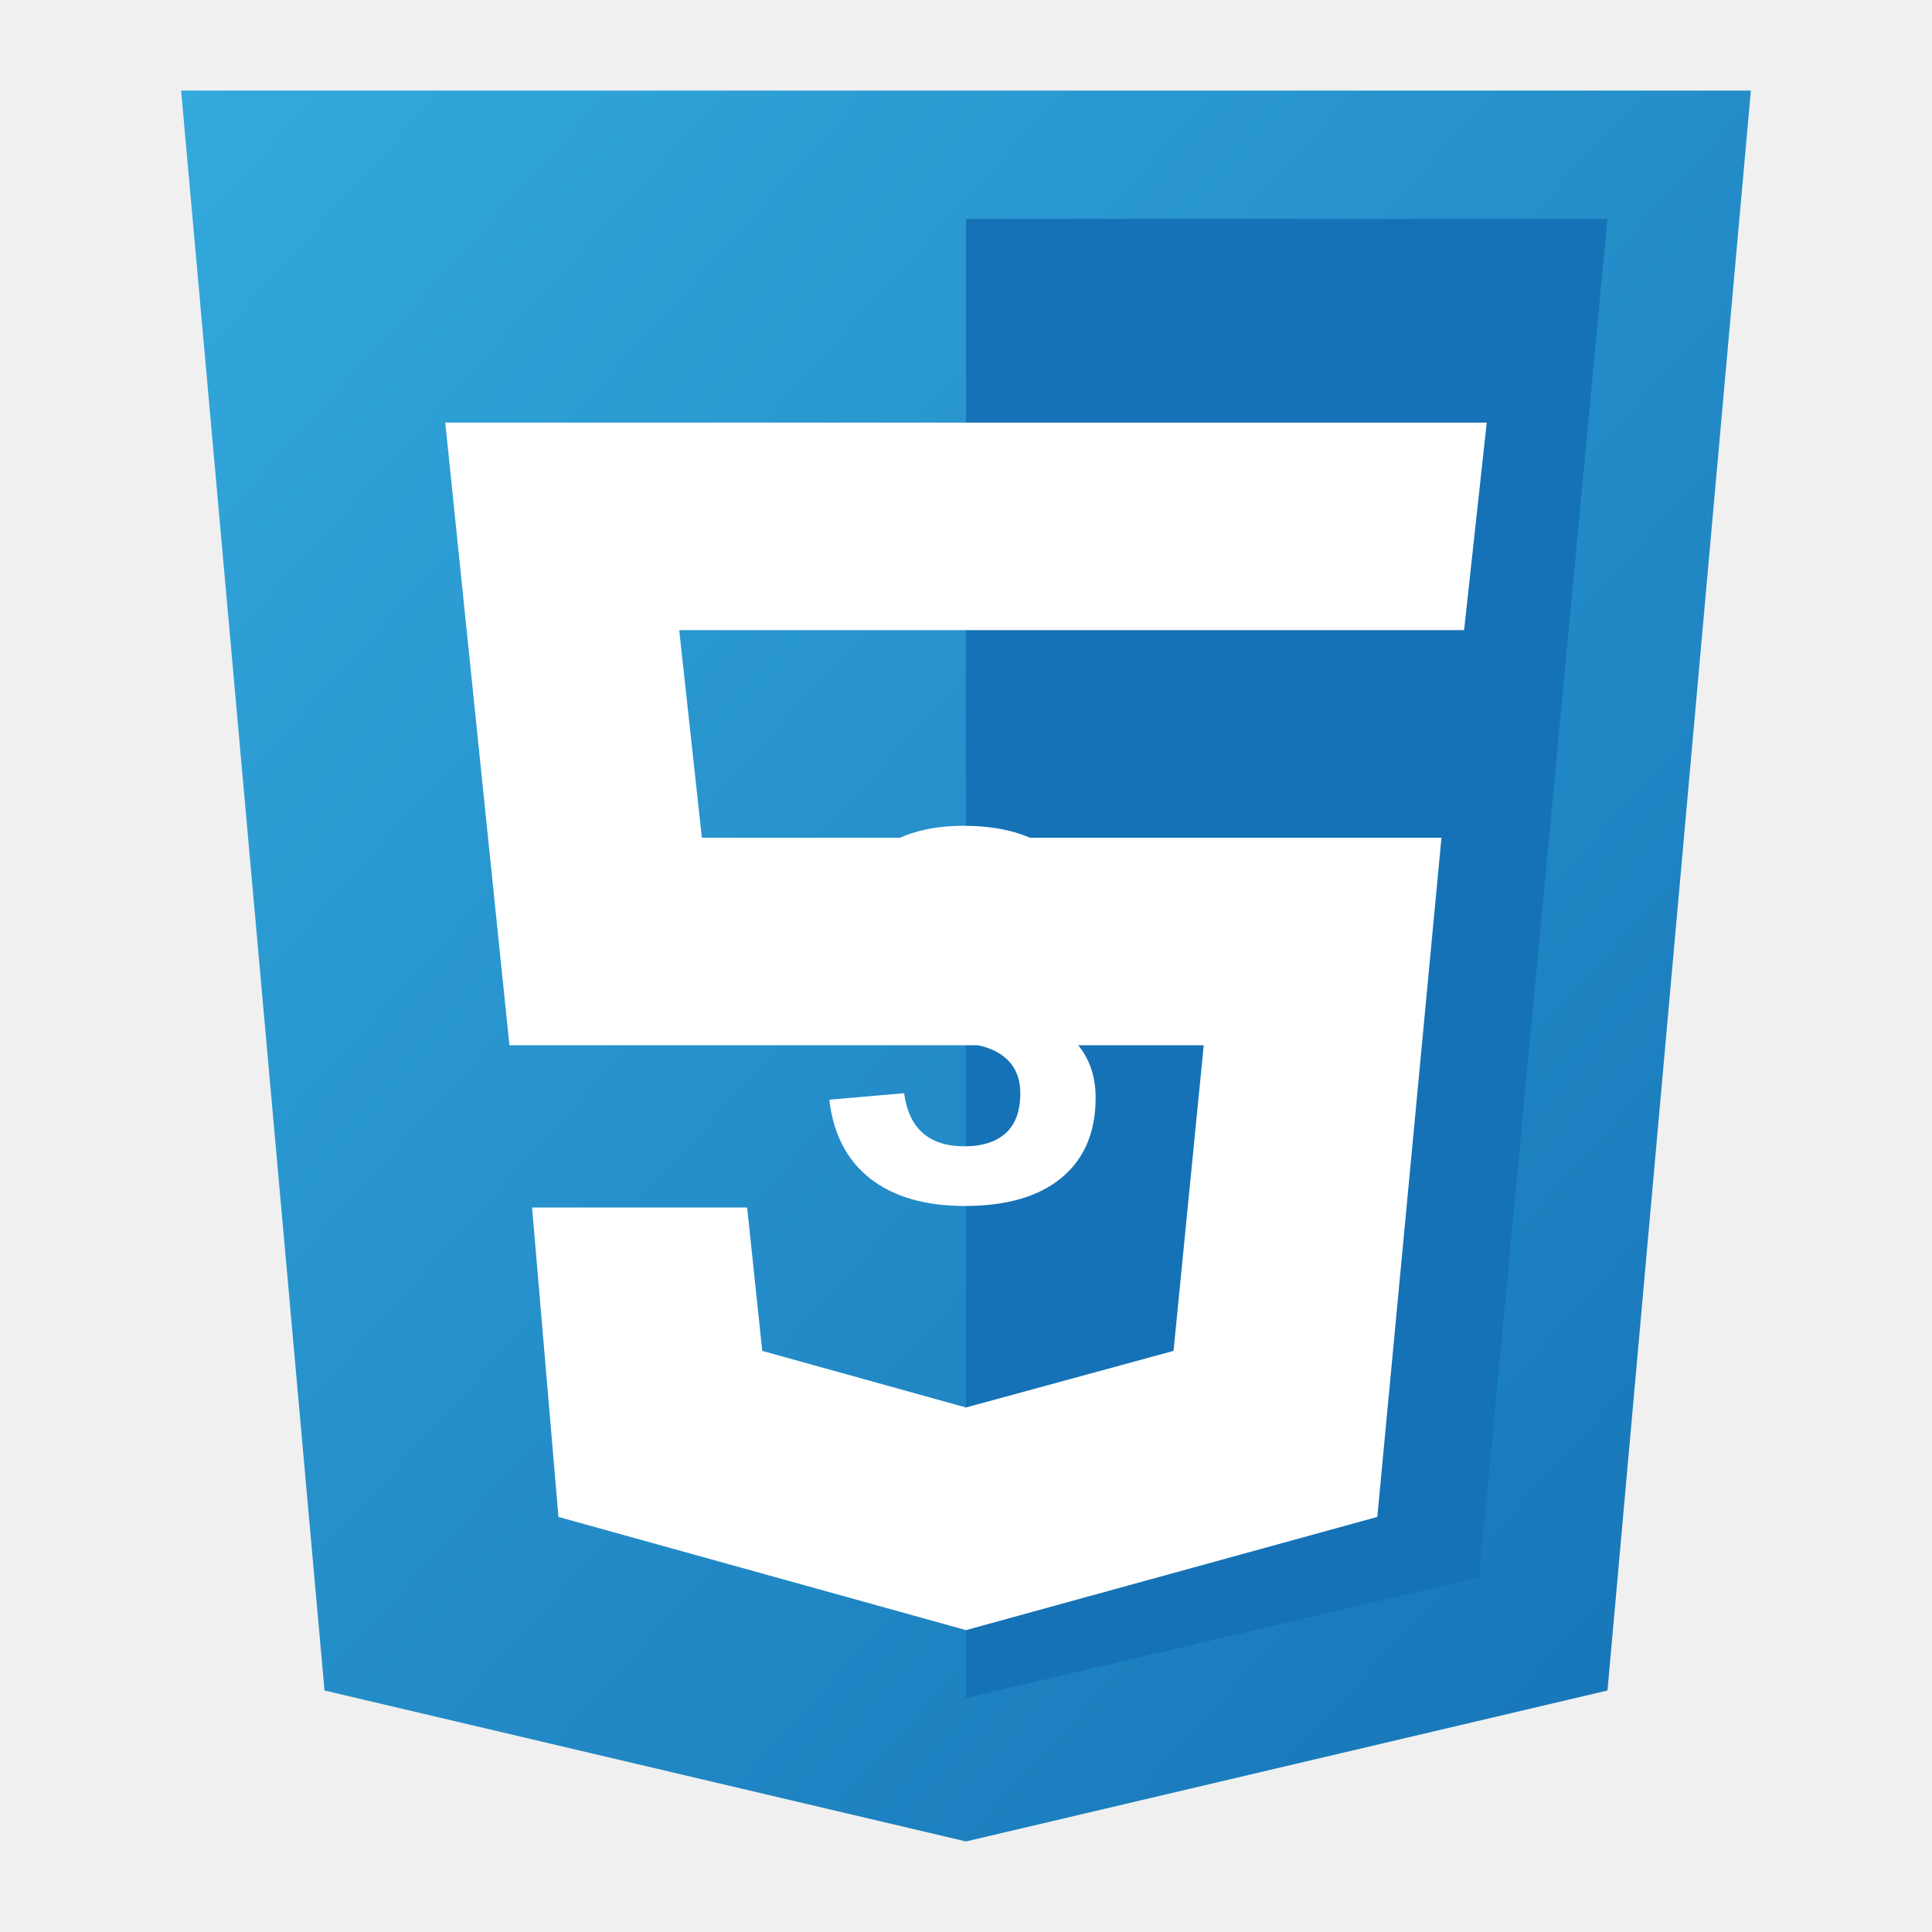
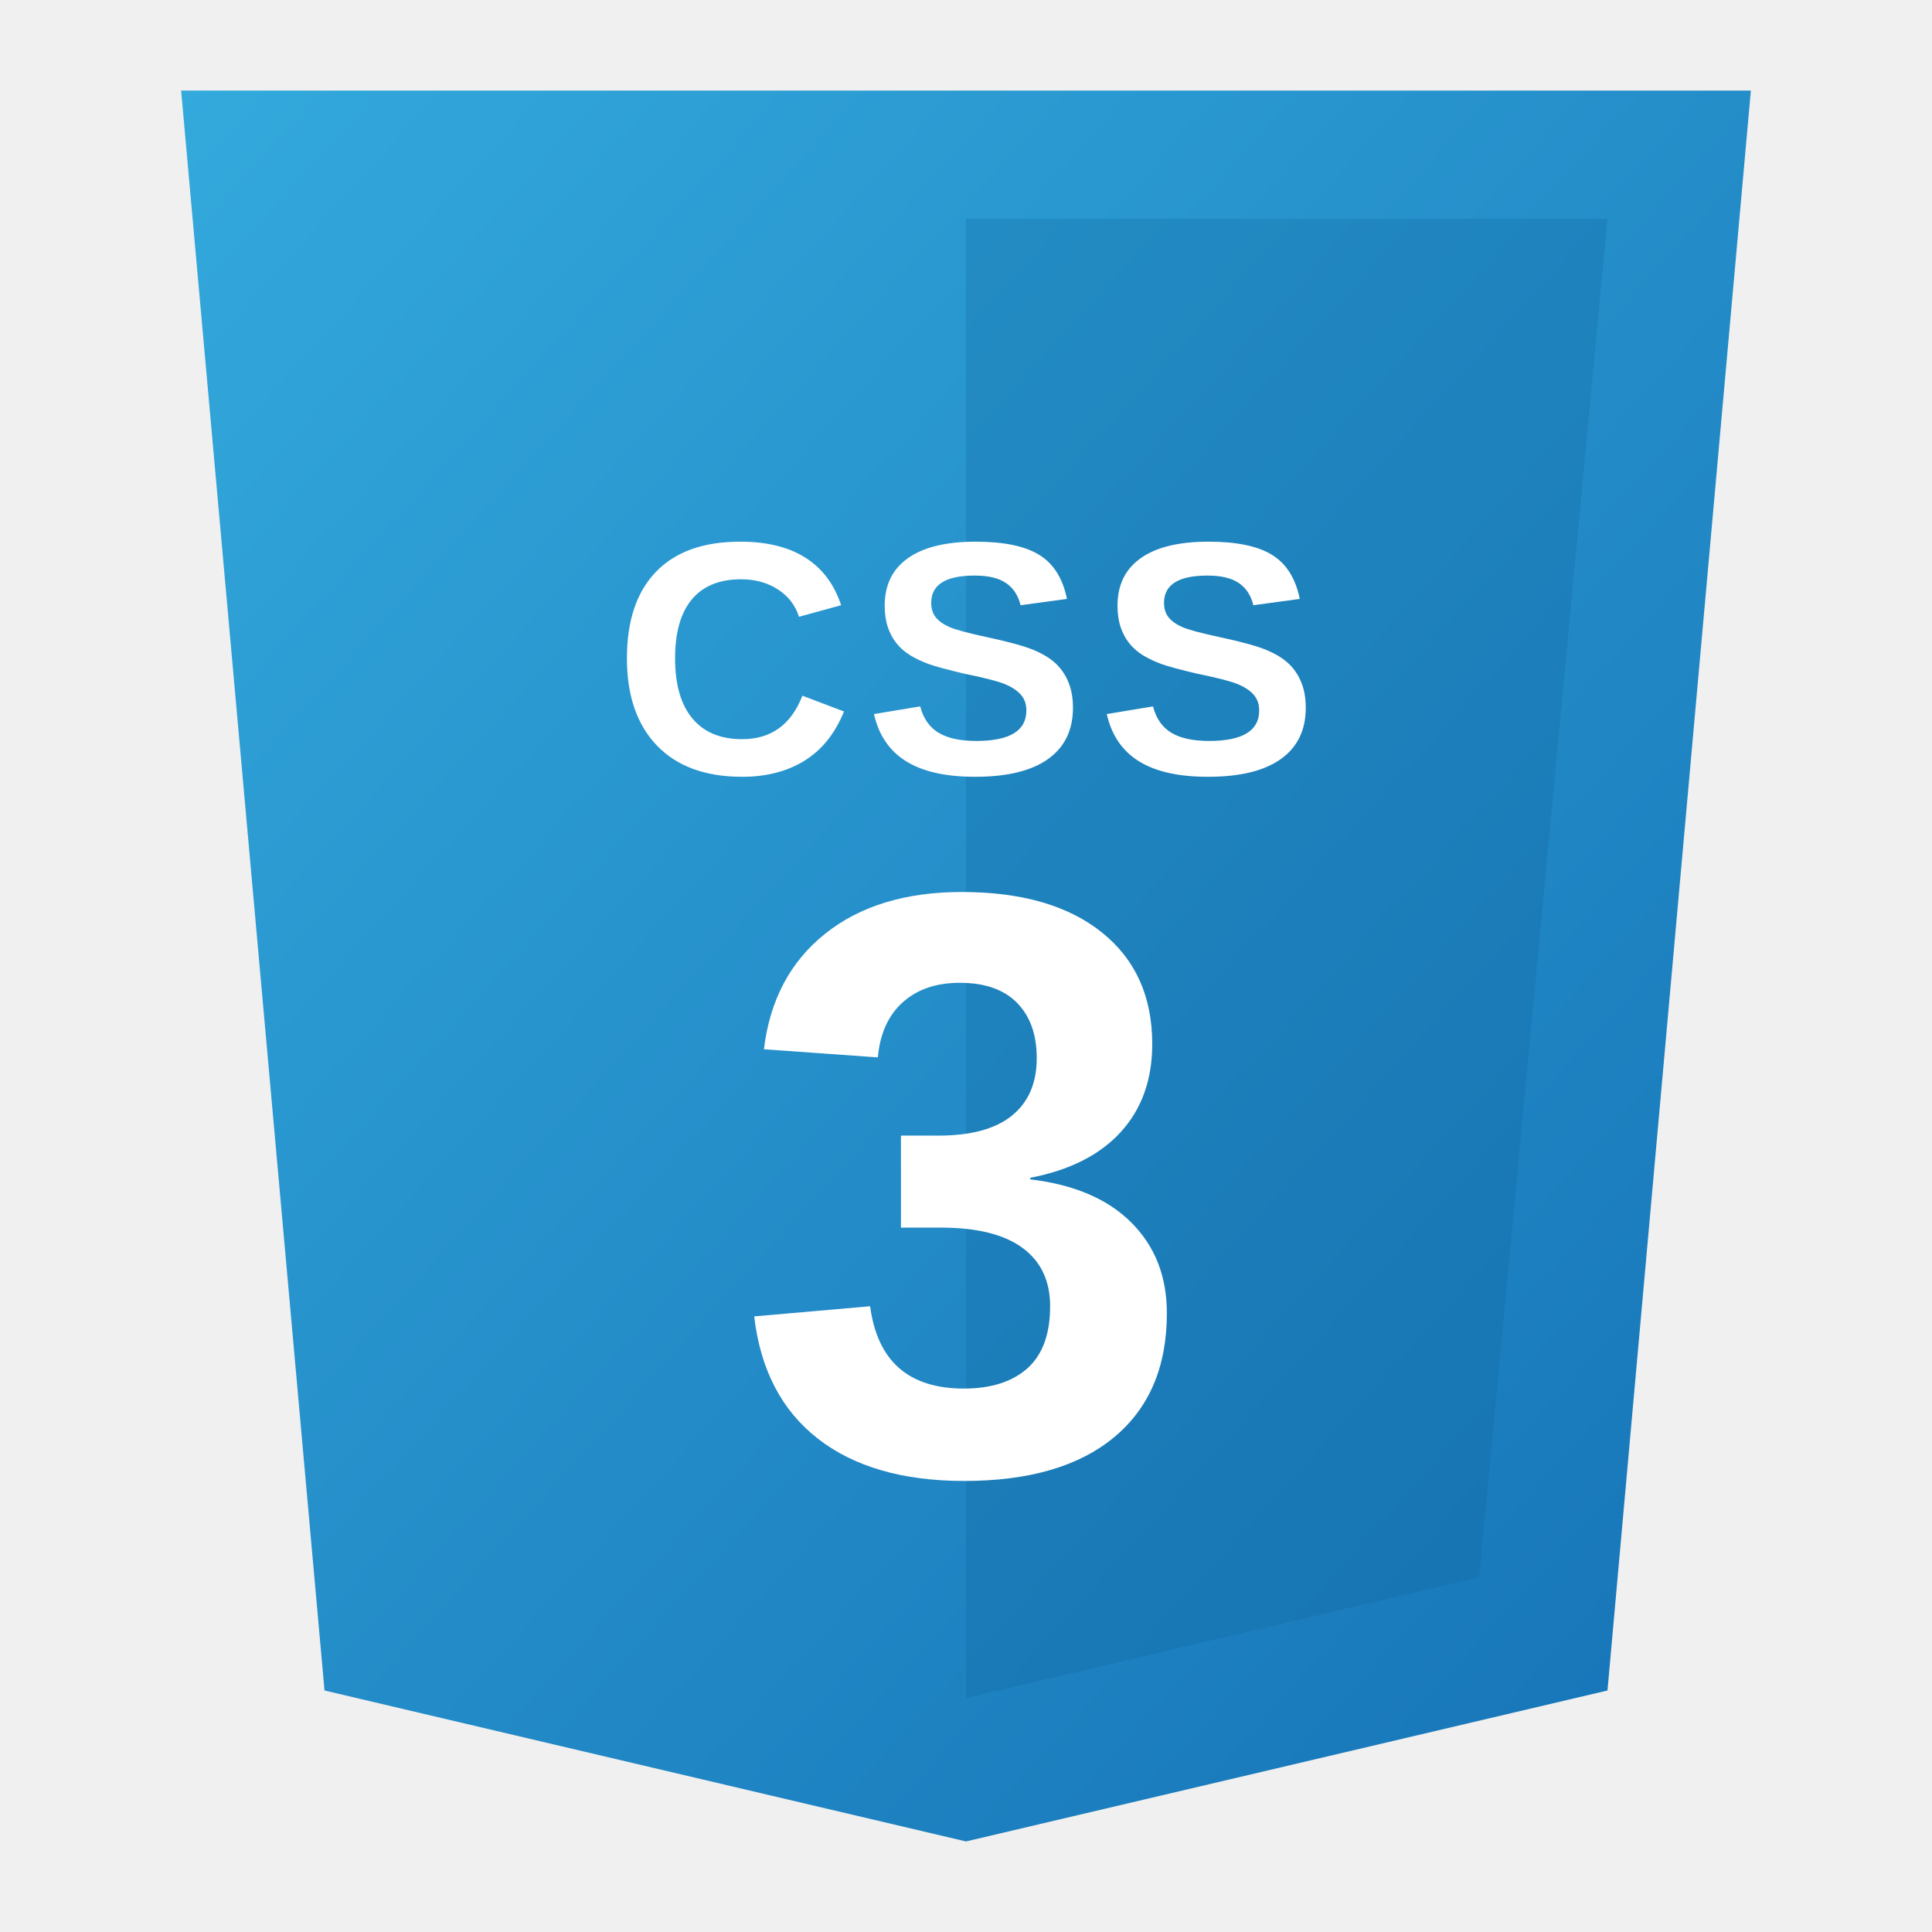
<svg xmlns="http://www.w3.org/2000/svg" viewBox="0 0 512 512" role="img" aria-labelledby="title desc">
  <defs>
    <linearGradient id="shield" x1="0" y1="0" x2="1" y2="1">
      <stop offset="0" stop-color="#33A9DC" />
      <stop offset="1" stop-color="#1572B6" />
    </linearGradient>
  </defs>
-   <path fill="url(#shield)" d="M48 24h416l-38 424-170 40-170-40z" />
-   <path fill="#1572B6" d="M256 58v392l136-32 34-360z" />
-   <path fill="#fff" d="M118 112h276l-6 55H180l6 55h196l-17 180-109 30-108-30-7-82h57l4 38 54 15 55-15 8-81H135z" />
-   <path fill="#fff" d="M222 178h66l-8 58h-55l-5-58zm-12 88h61l-7 78-31 9-30-9-3-37h54l-2 19-18 5-18-5z" opacity=".0" />
-   <text x="256" y="318" text-anchor="middle" font-family="Arial, Helvetica, sans-serif" font-size="142" font-weight="900" fill="#fff">3</text>
+   <path fill="url(#shield)" d="M48 24h416l-38 424-170 40L86 448z" />
+   <path fill="#0B5F98" opacity=".24" d="M256 58v392l136-32 34-360z" />
+   <text x="256" y="205" text-anchor="middle" font-family="Arial,Helvetica,sans-serif" font-size="88" font-weight="800" letter-spacing="3" fill="#fff">CSS</text>
+   <text x="256" y="390" text-anchor="middle" font-family="Arial,Helvetica,sans-serif" font-size="220" font-weight="900" fill="#fff">3</text>
</svg>
